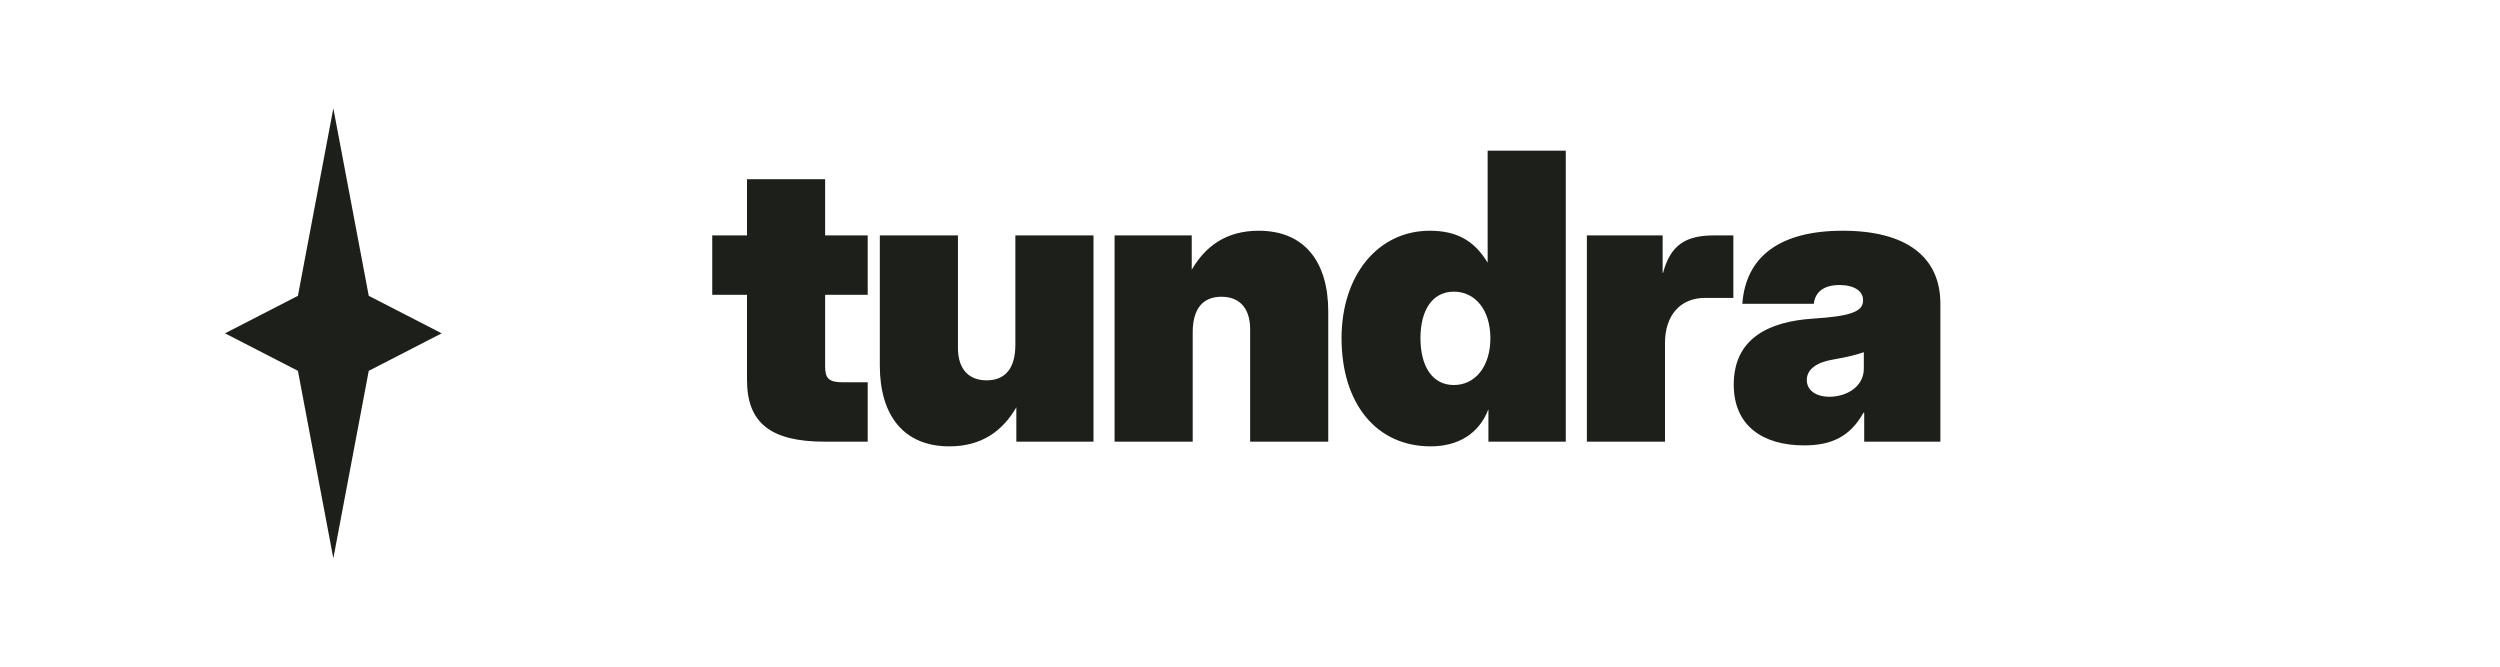
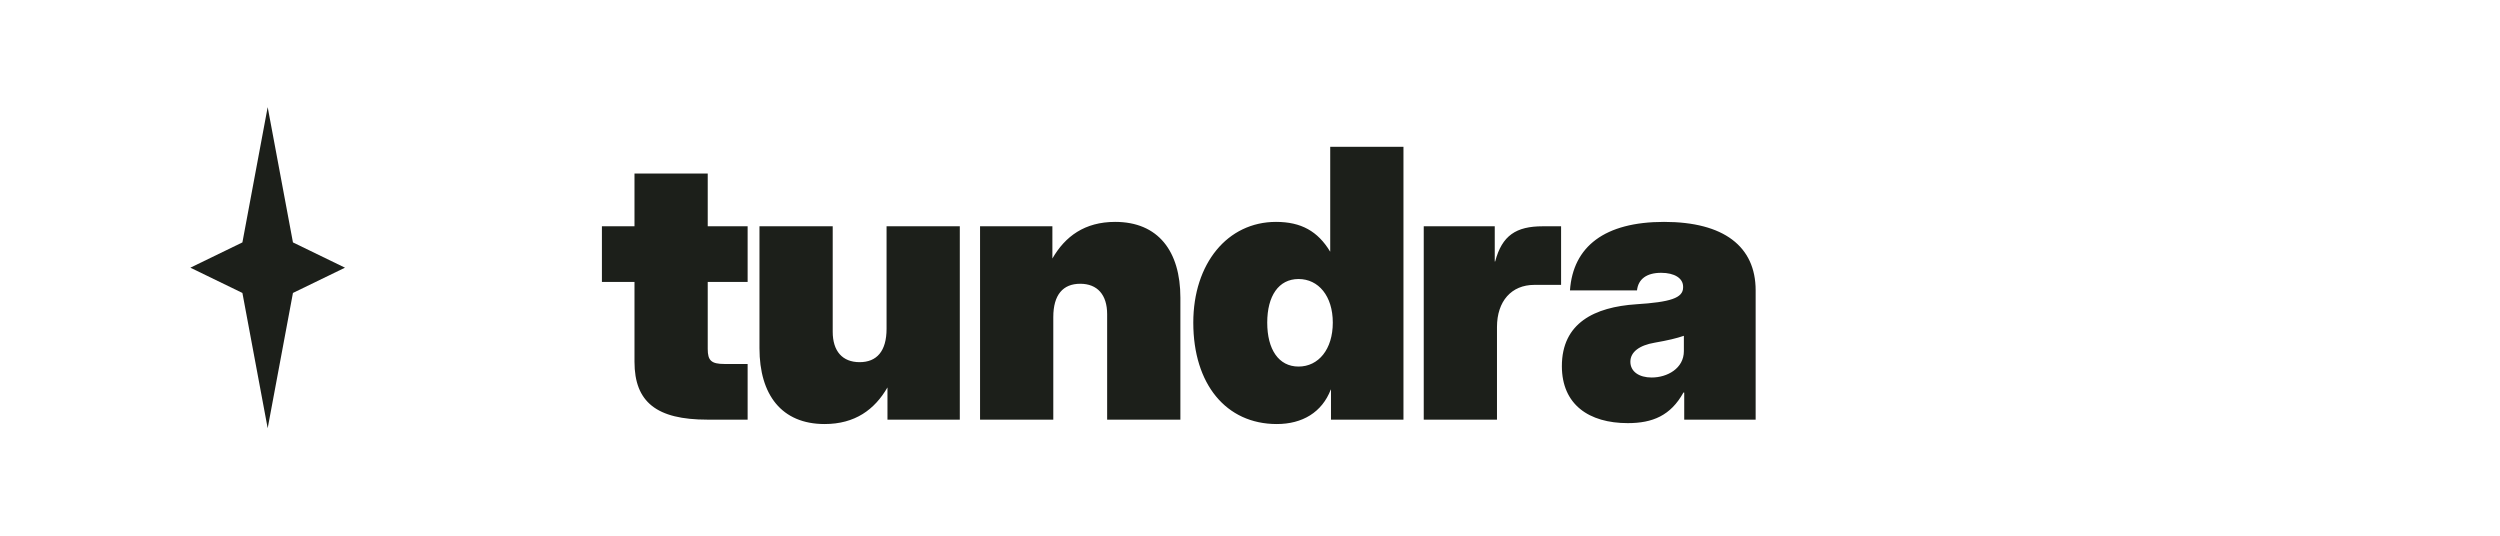
- <svg xmlns="http://www.w3.org/2000/svg" viewBox="0 0 600 160" width="600" height="160" role="img" aria-label="Tundra">
-   <g transform="translate(20, 20)">
-     <path d="M 60 6          L 68.5 51          L 86 60          L 68.5 69          L 60 114          L 51.5 69          L 34 60          L 51.5 51          Z" fill="#1C1F1A" />
+ <svg xmlns="http://www.w3.org/2000/svg" viewBox="0 0 560 120" width="560" height="120" role="img" aria-label="Tundra">
+   <g transform="translate(20, 20) scale(0.333)">
+     <path d="M120 12 L137 103 L172 120 L137 137 L120 228 L103 137 L68 120 L103 103 Z" fill="#1C1F1A" />
  </g>
-   <text x="170" y="106" font-family="'Inter Display', 'Inter', -apple-system, sans-serif" font-weight="900" font-size="96" letter-spacing="-3" fill="#1C1F1A">tundra</text>
+   <text x="134" y="94" font-family="'Inter Display', 'Inter', ui-sans-serif, -apple-system, BlinkMacSystemFont, 'Segoe UI', sans-serif" font-weight="900" font-size="84" letter-spacing="-2.52" fill="#1C1F1A">tundra</text>
</svg>
